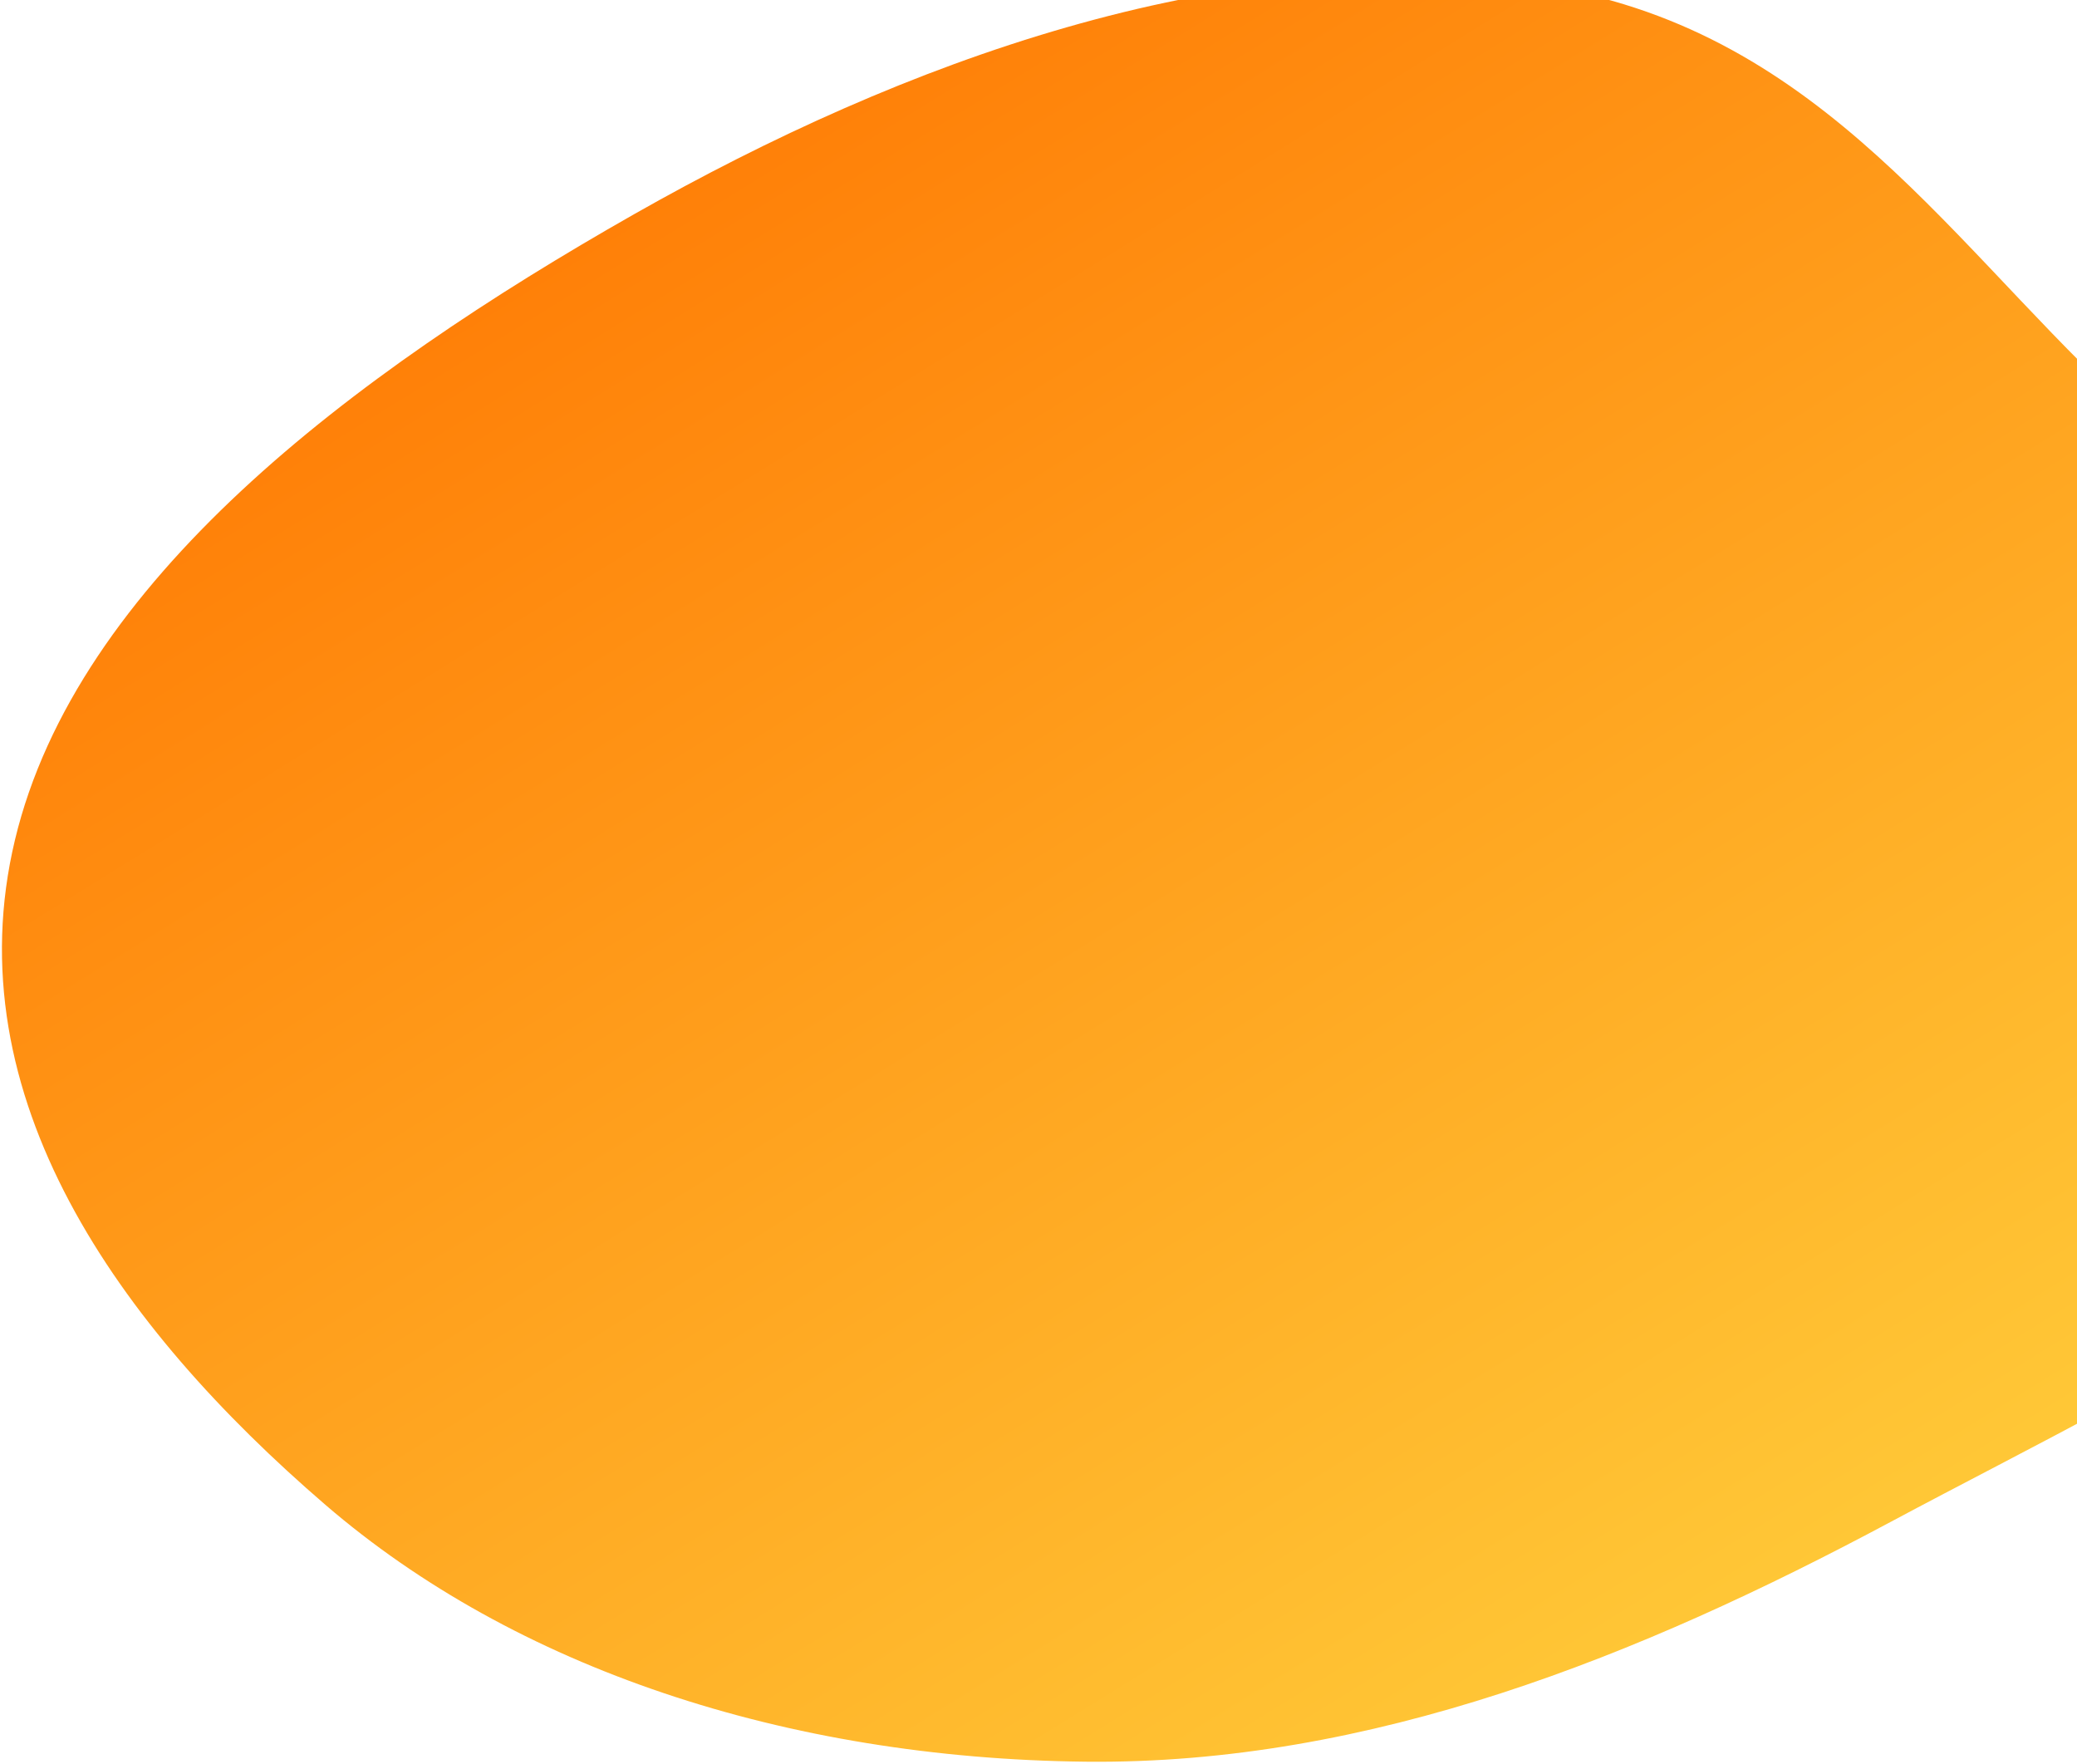
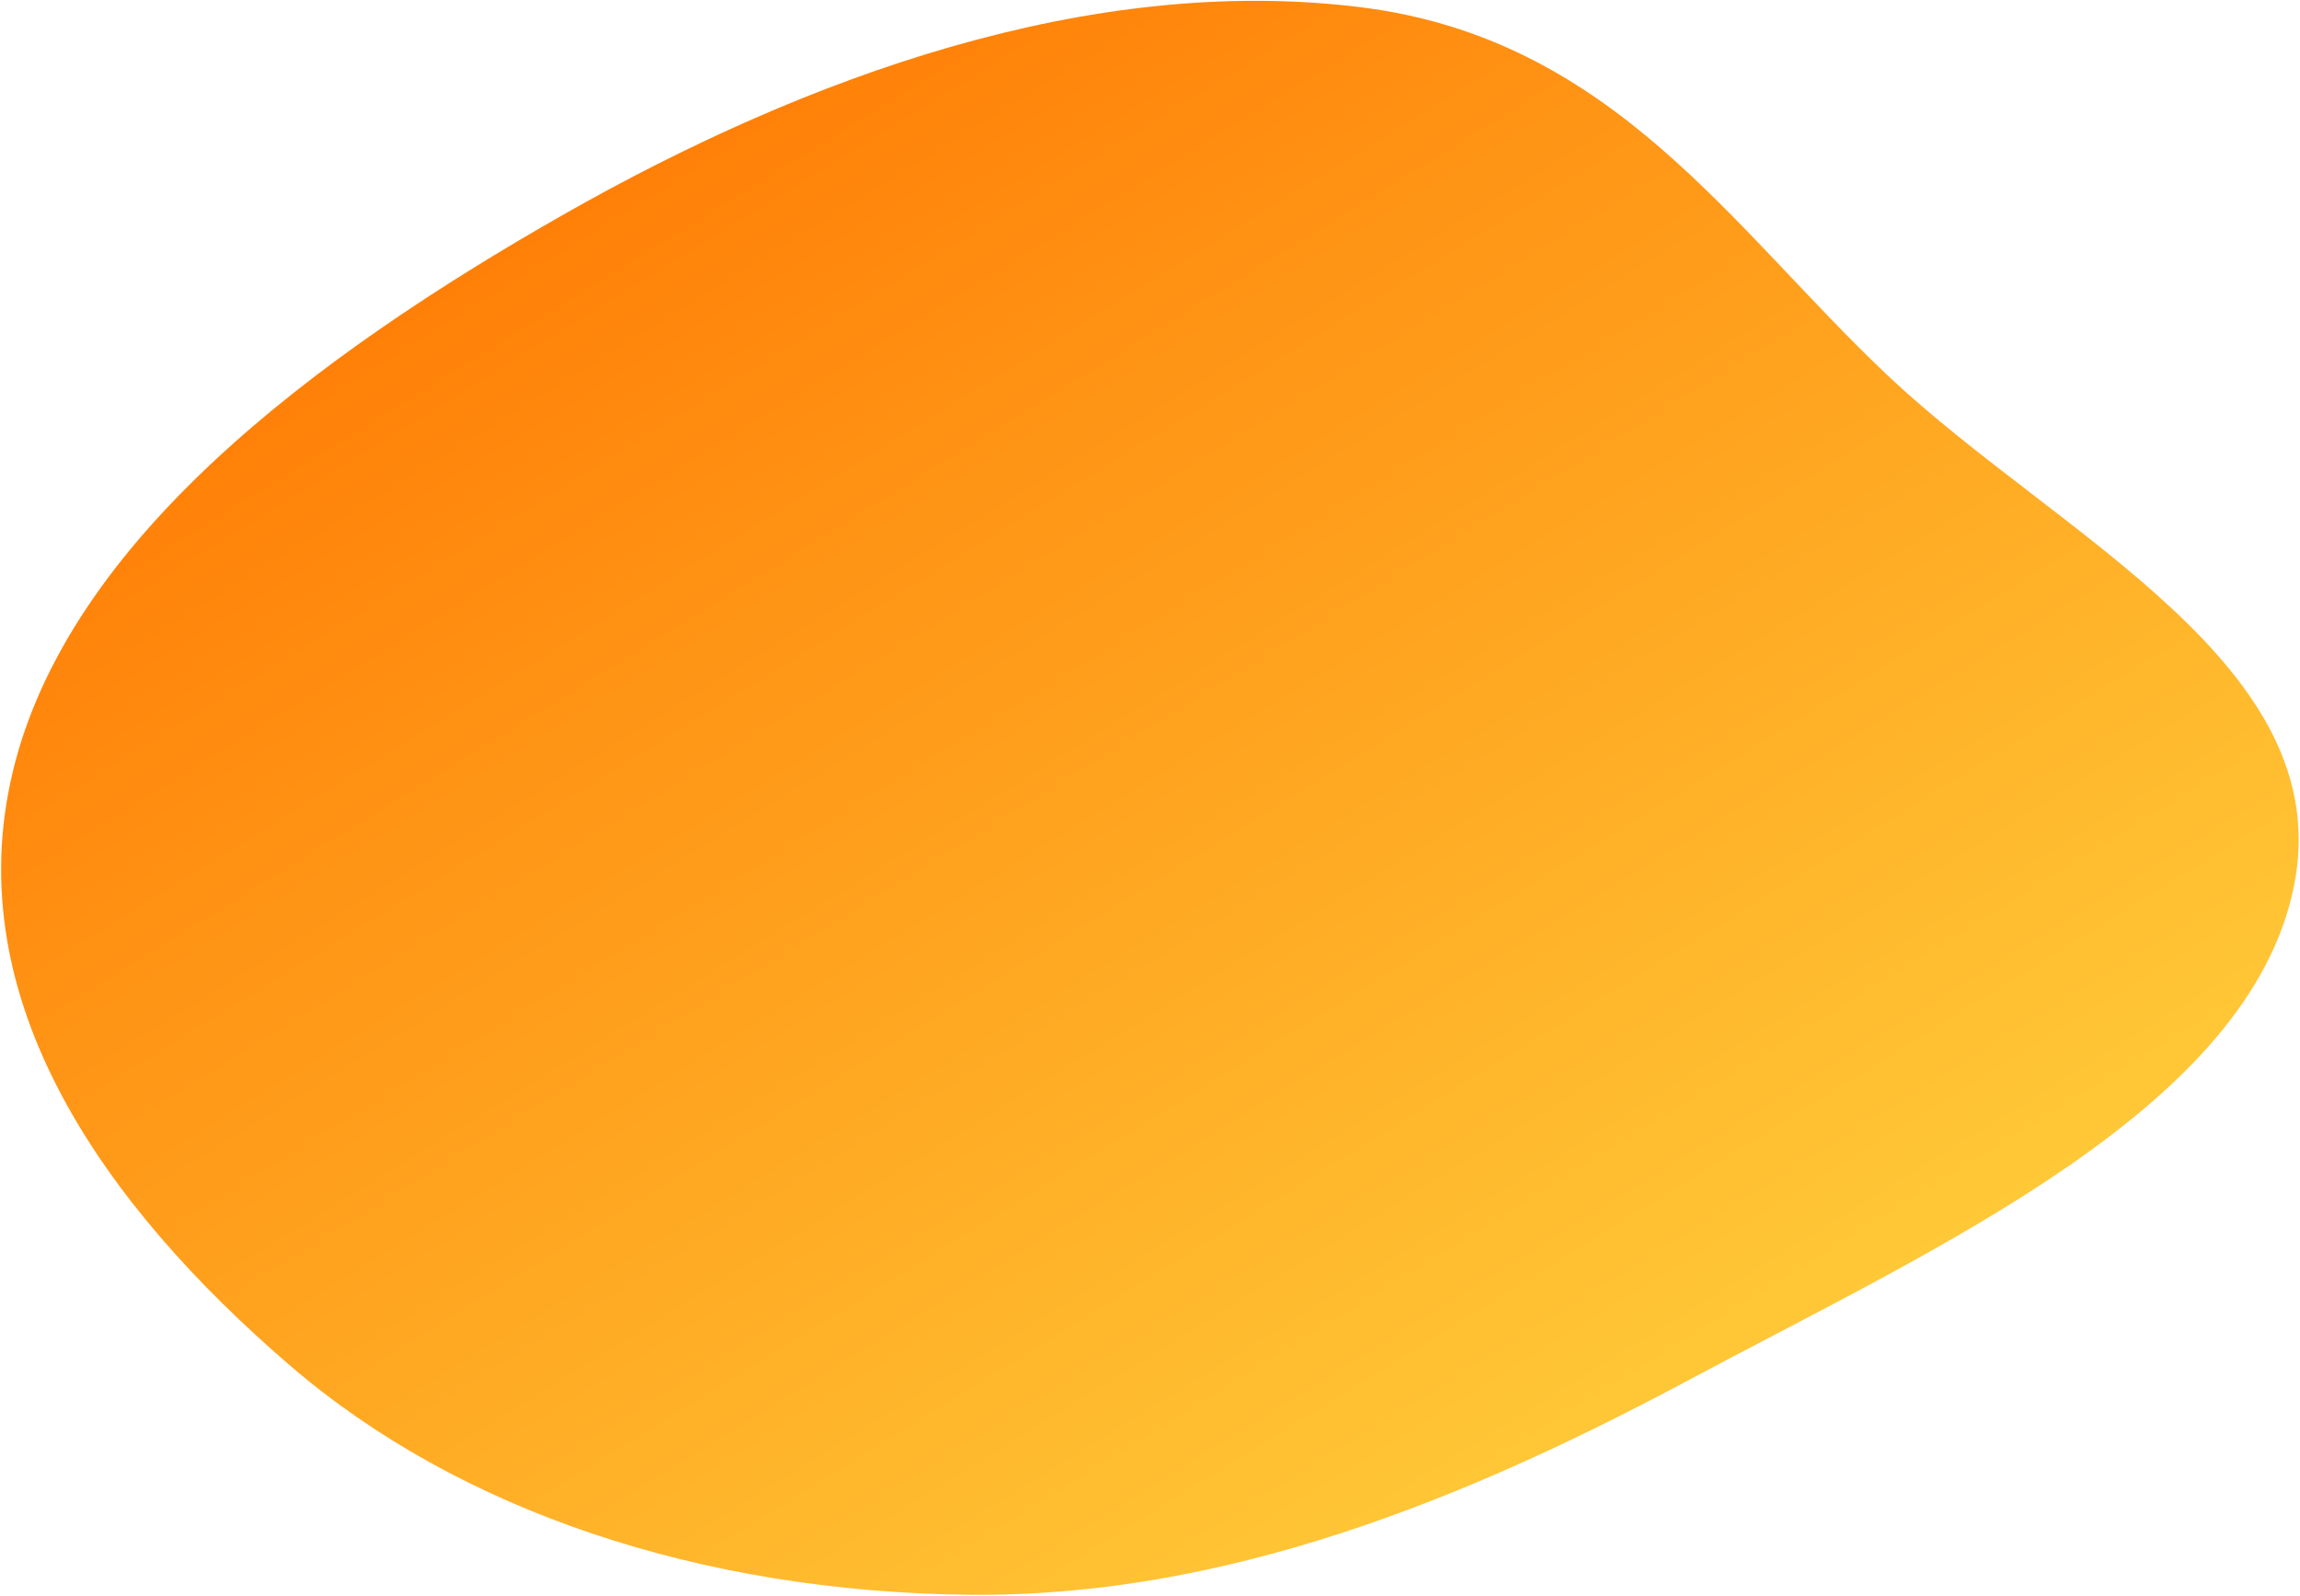
- <svg xmlns="http://www.w3.org/2000/svg" width="974" height="827" viewBox="0 0 974 827" fill="none">
-   <path fill-rule="evenodd" clip-rule="evenodd" d="M992.423 186.188C1081.29 269.801 1228.44 337.764 1205.17 453.674C1181.68 570.663 1017.83 643.424 886.513 713.657C768.935 776.545 642.69 827.51 508.976 826.04C368.344 824.495 241.398 782.061 152.59 705.593C55.466 621.966 -21.786 514.163 7.013 393.831C35.919 273.054 164.206 176.04 297.433 100.397C423.564 28.784 572.786 -25.417 714.592 -7.912C847.843 8.537 909.943 108.583 992.423 186.188Z" fill="url(#paint0_linear_881_1731)" />
+ <svg xmlns="http://www.w3.org/2000/svg" width="1208" height="838" viewBox="0 0 1208 838" fill="none">
+   <path fill-rule="evenodd" clip-rule="evenodd" d="M992.101 197.845C1080.96 281.457 1228.12 349.42 1204.85 465.33C1181.36 582.319 1017.5 655.08 886.191 725.314C768.613 788.202 642.368 839.166 508.653 837.697C368.022 836.151 241.076 793.717 152.268 717.249C55.144 633.622 -22.109 525.82 6.691 405.487C35.597 284.71 163.884 187.696 297.111 112.053C423.242 40.44 572.464 -13.761 714.27 3.744C847.521 20.193 909.621 120.239 992.101 197.845Z" fill="url(#paint0_linear_881_1731)" />
  <defs>
-     <linearGradient id="paint0_linear_881_1731" x1="269.816" y1="116.206" x2="713.138" y2="833.02" gradientUnits="userSpaceOnUse">
+     <linearGradient id="paint0_linear_881_1731" x1="269.494" y1="127.863" x2="712.816" y2="844.677" gradientUnits="userSpaceOnUse">
      <stop stop-color="#FF8008" />
      <stop offset="1" stop-color="#FFC837" />
    </linearGradient>
  </defs>
</svg>
